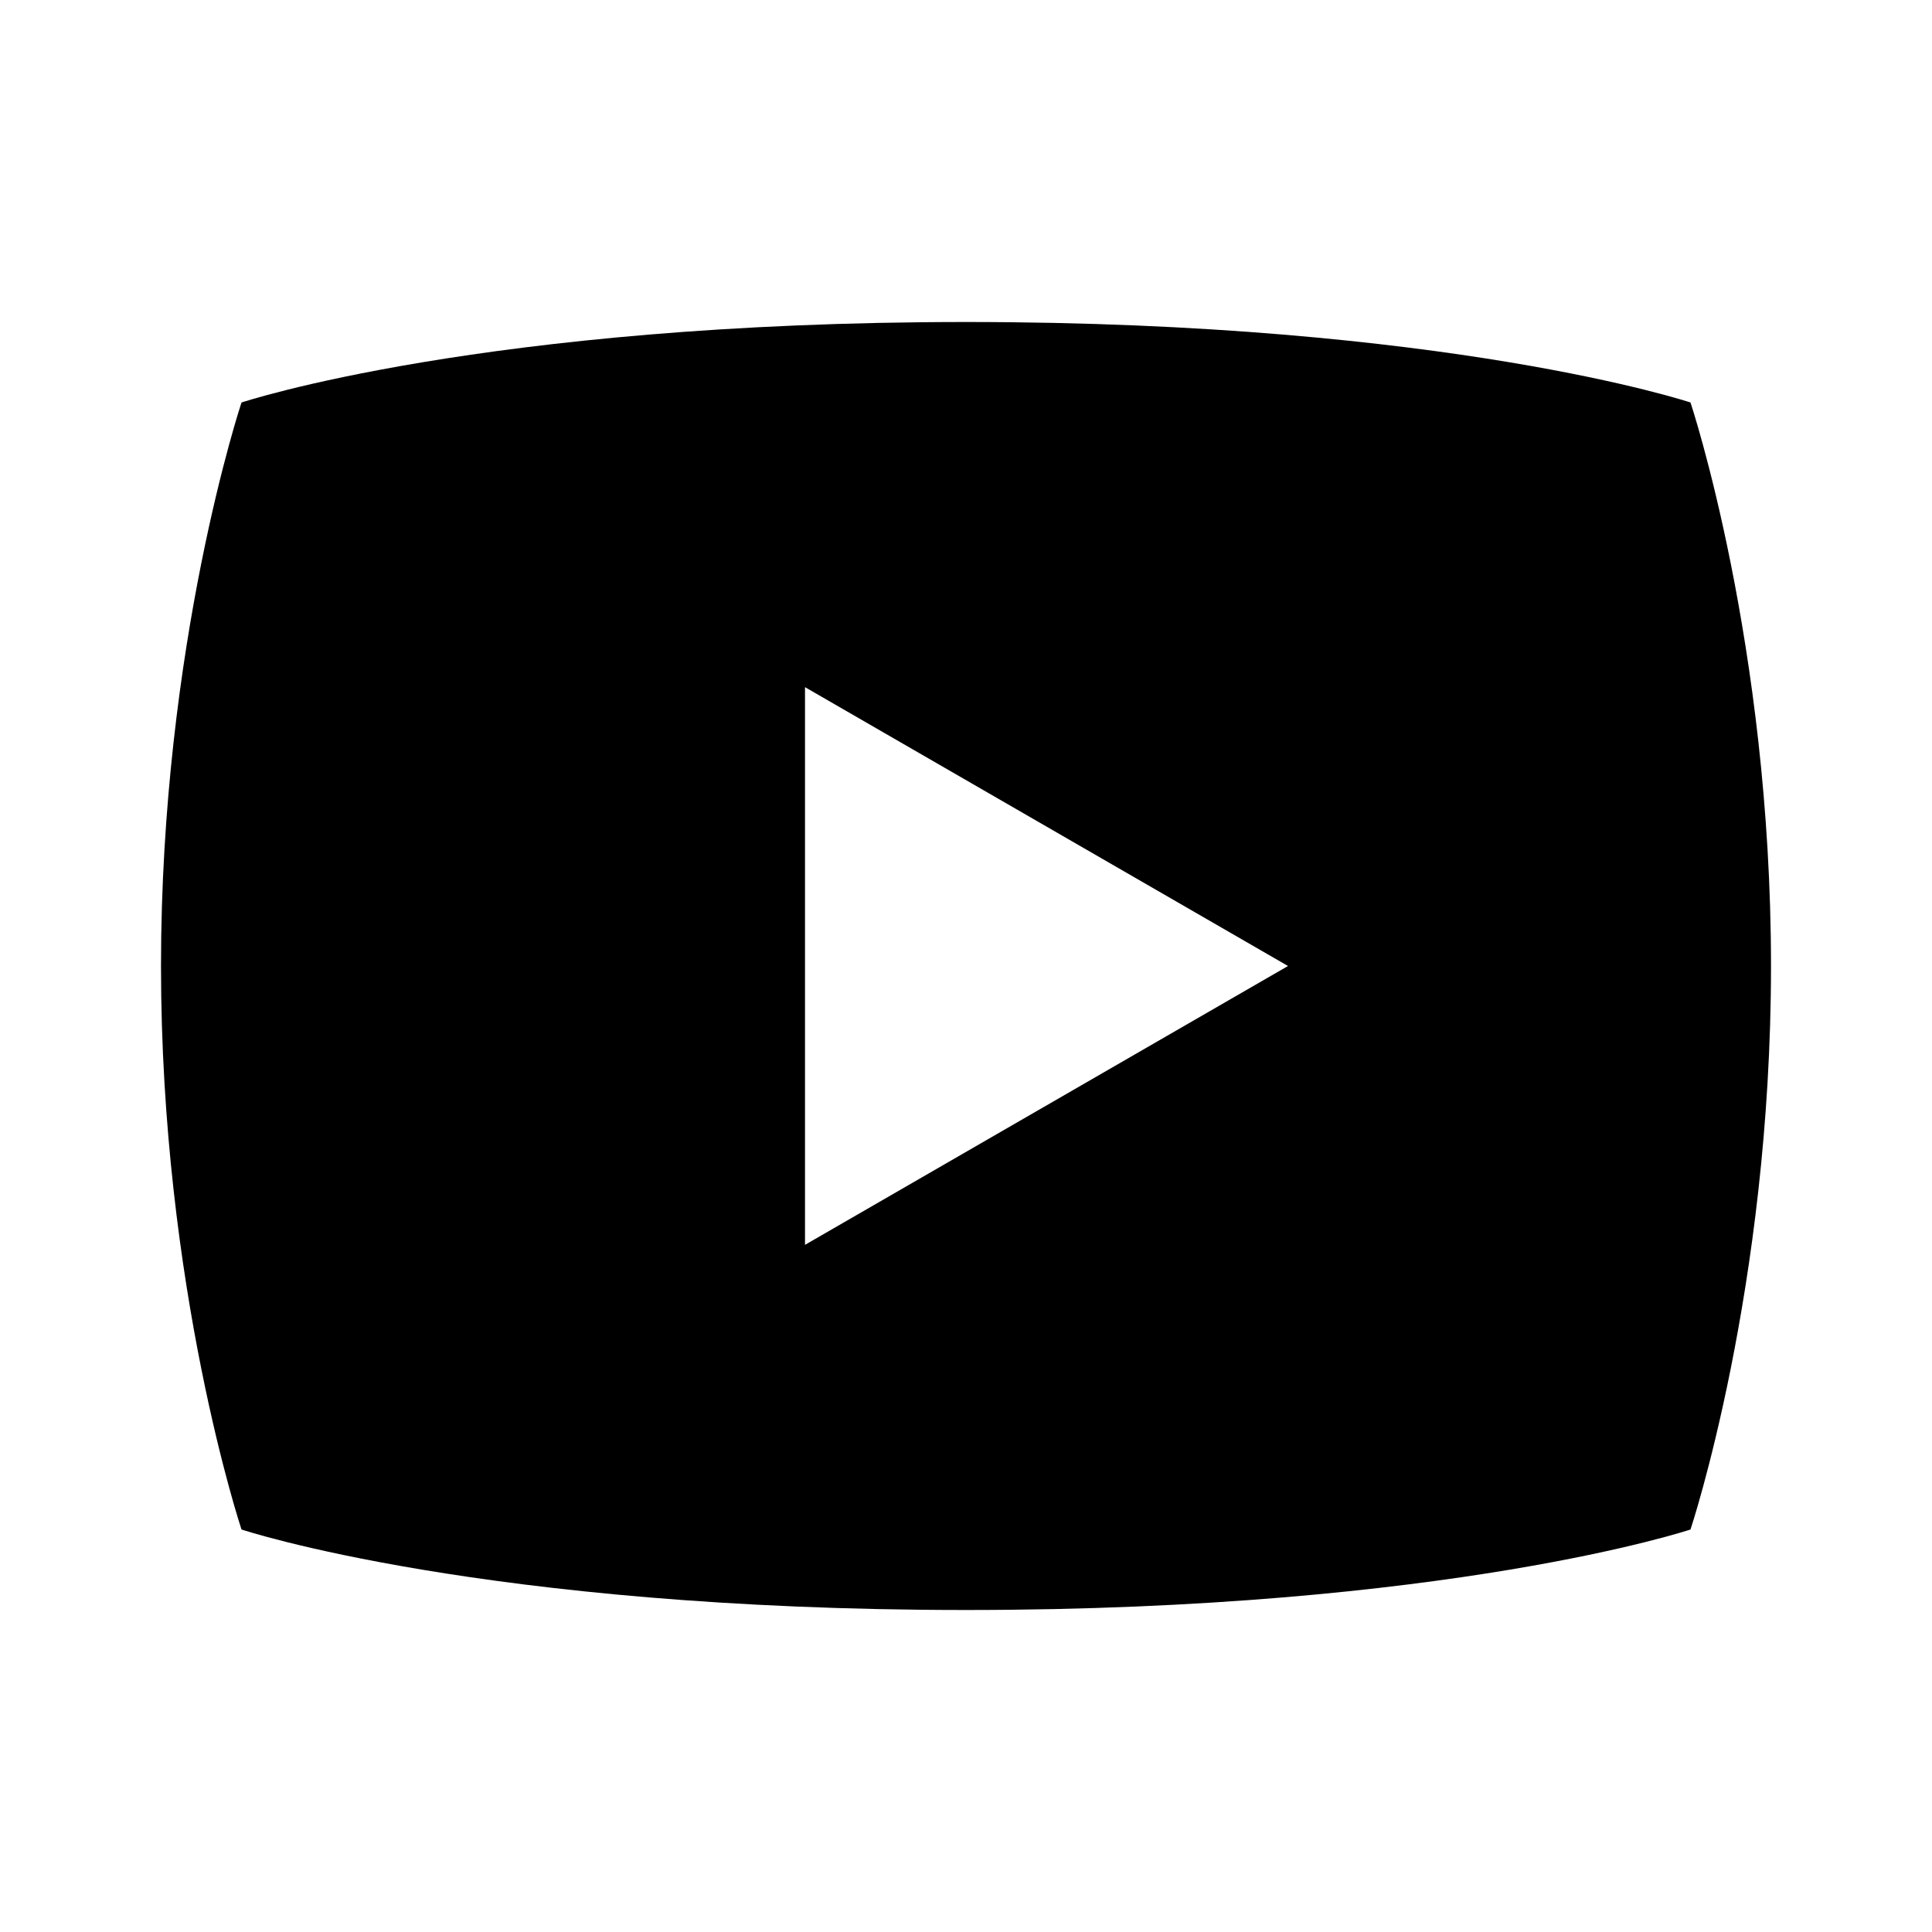
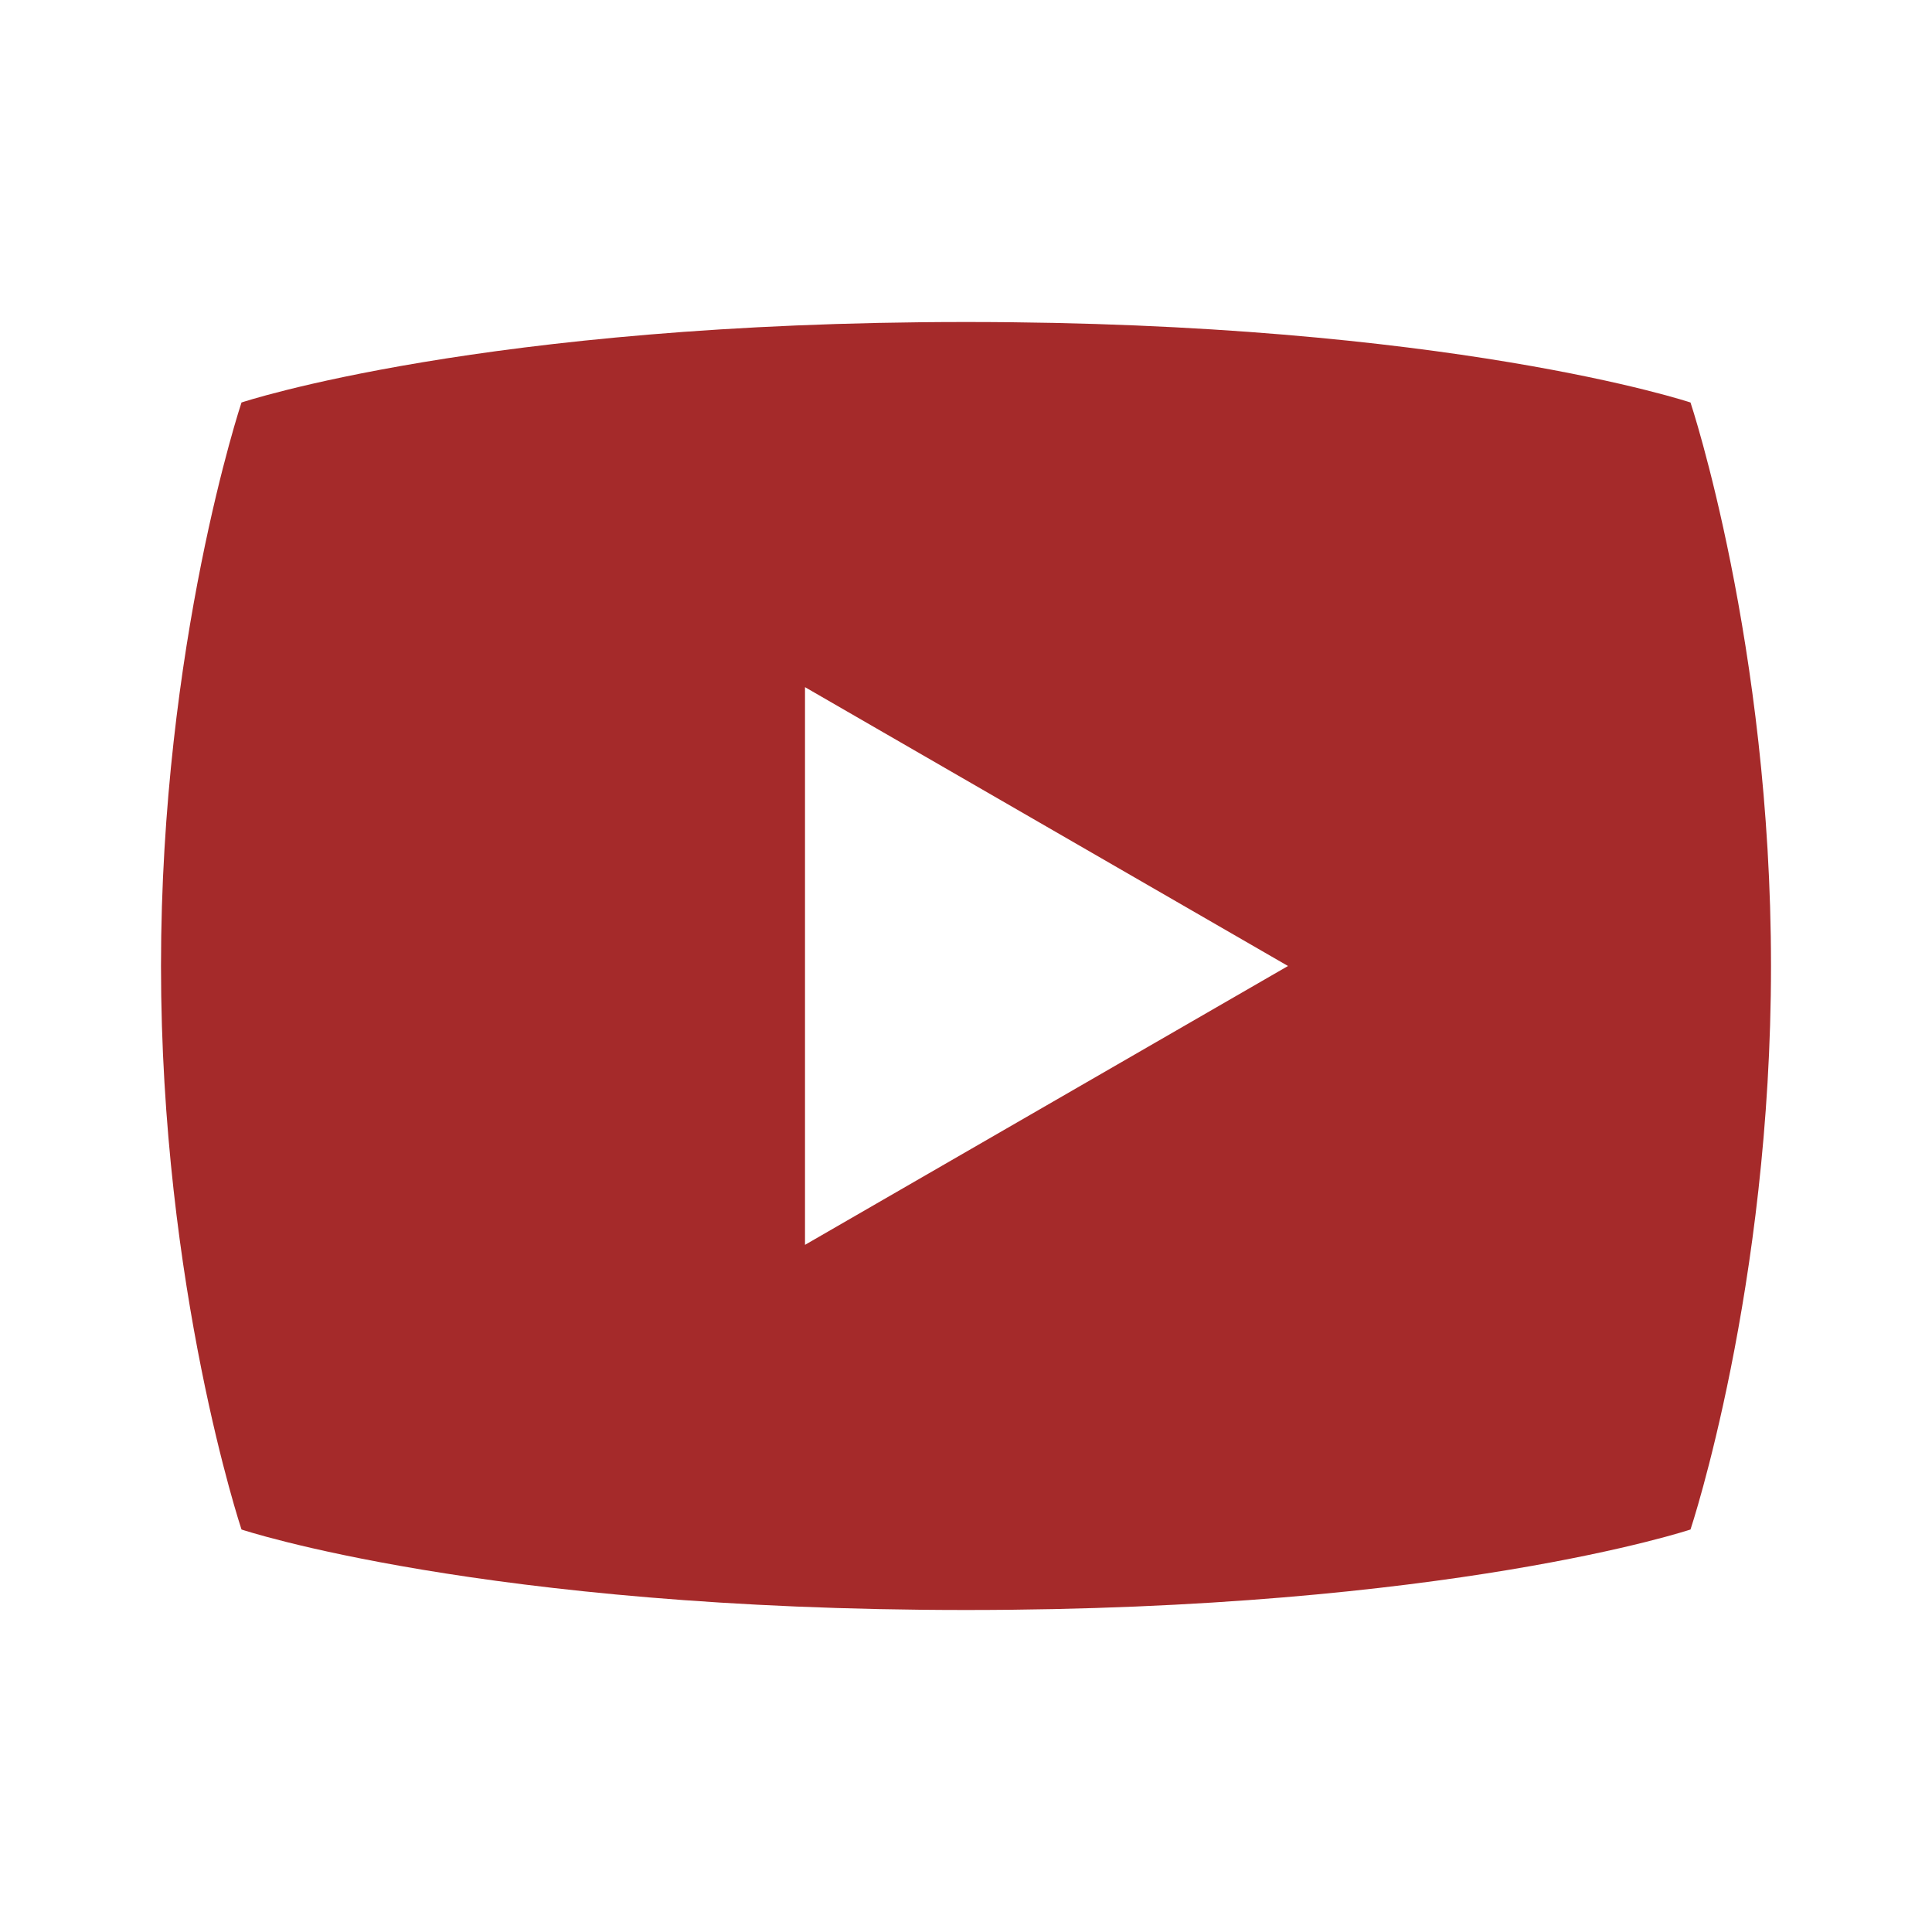
- <svg xmlns="http://www.w3.org/2000/svg" fill="#000000" viewBox="0 0 24 24" width="30px" height="30px">
+ <svg xmlns="http://www.w3.org/2000/svg" fill="brown" viewBox="0 0 24 24" width="30px" height="30px">
  <path d="M21,5c0,0-3-1-9-1S3,5,3,5s-1,3-1,7s1,7,1,7s3,1,9,1s9-1,9-1s1-3,1-7S21,5,21,5z M10,15.464V8.536L16,12L10,15.464z" />
</svg>
